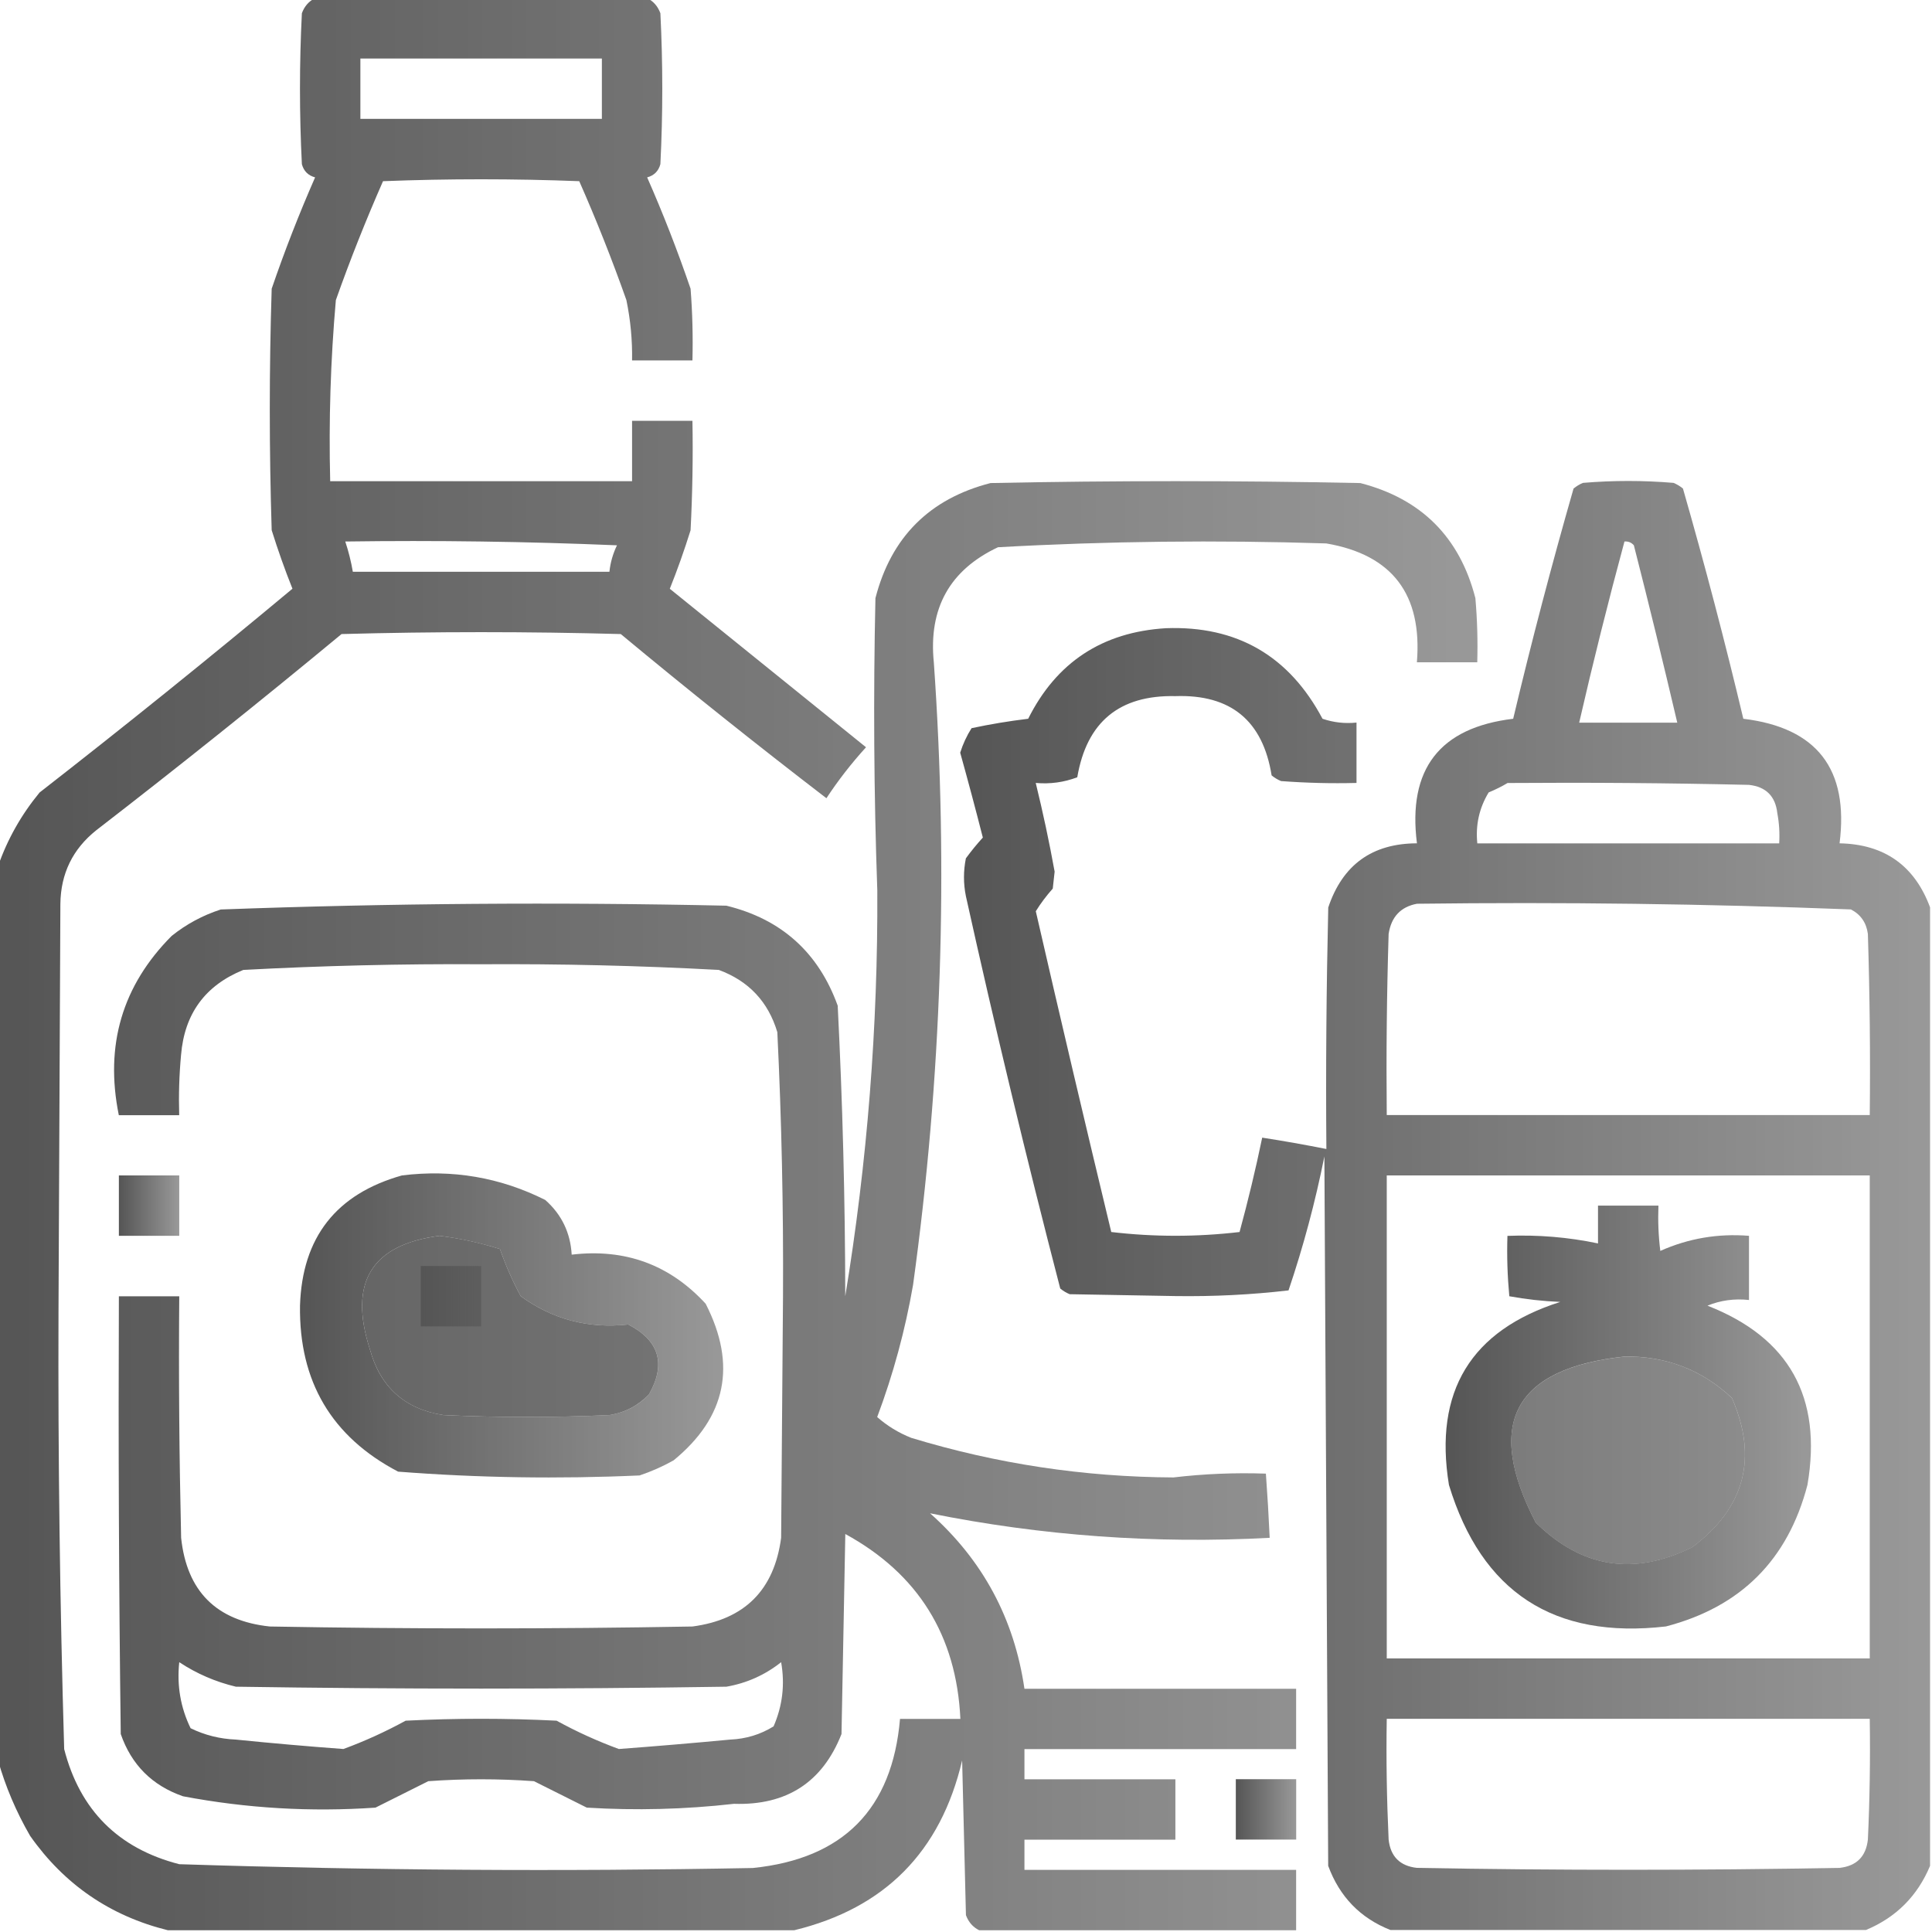
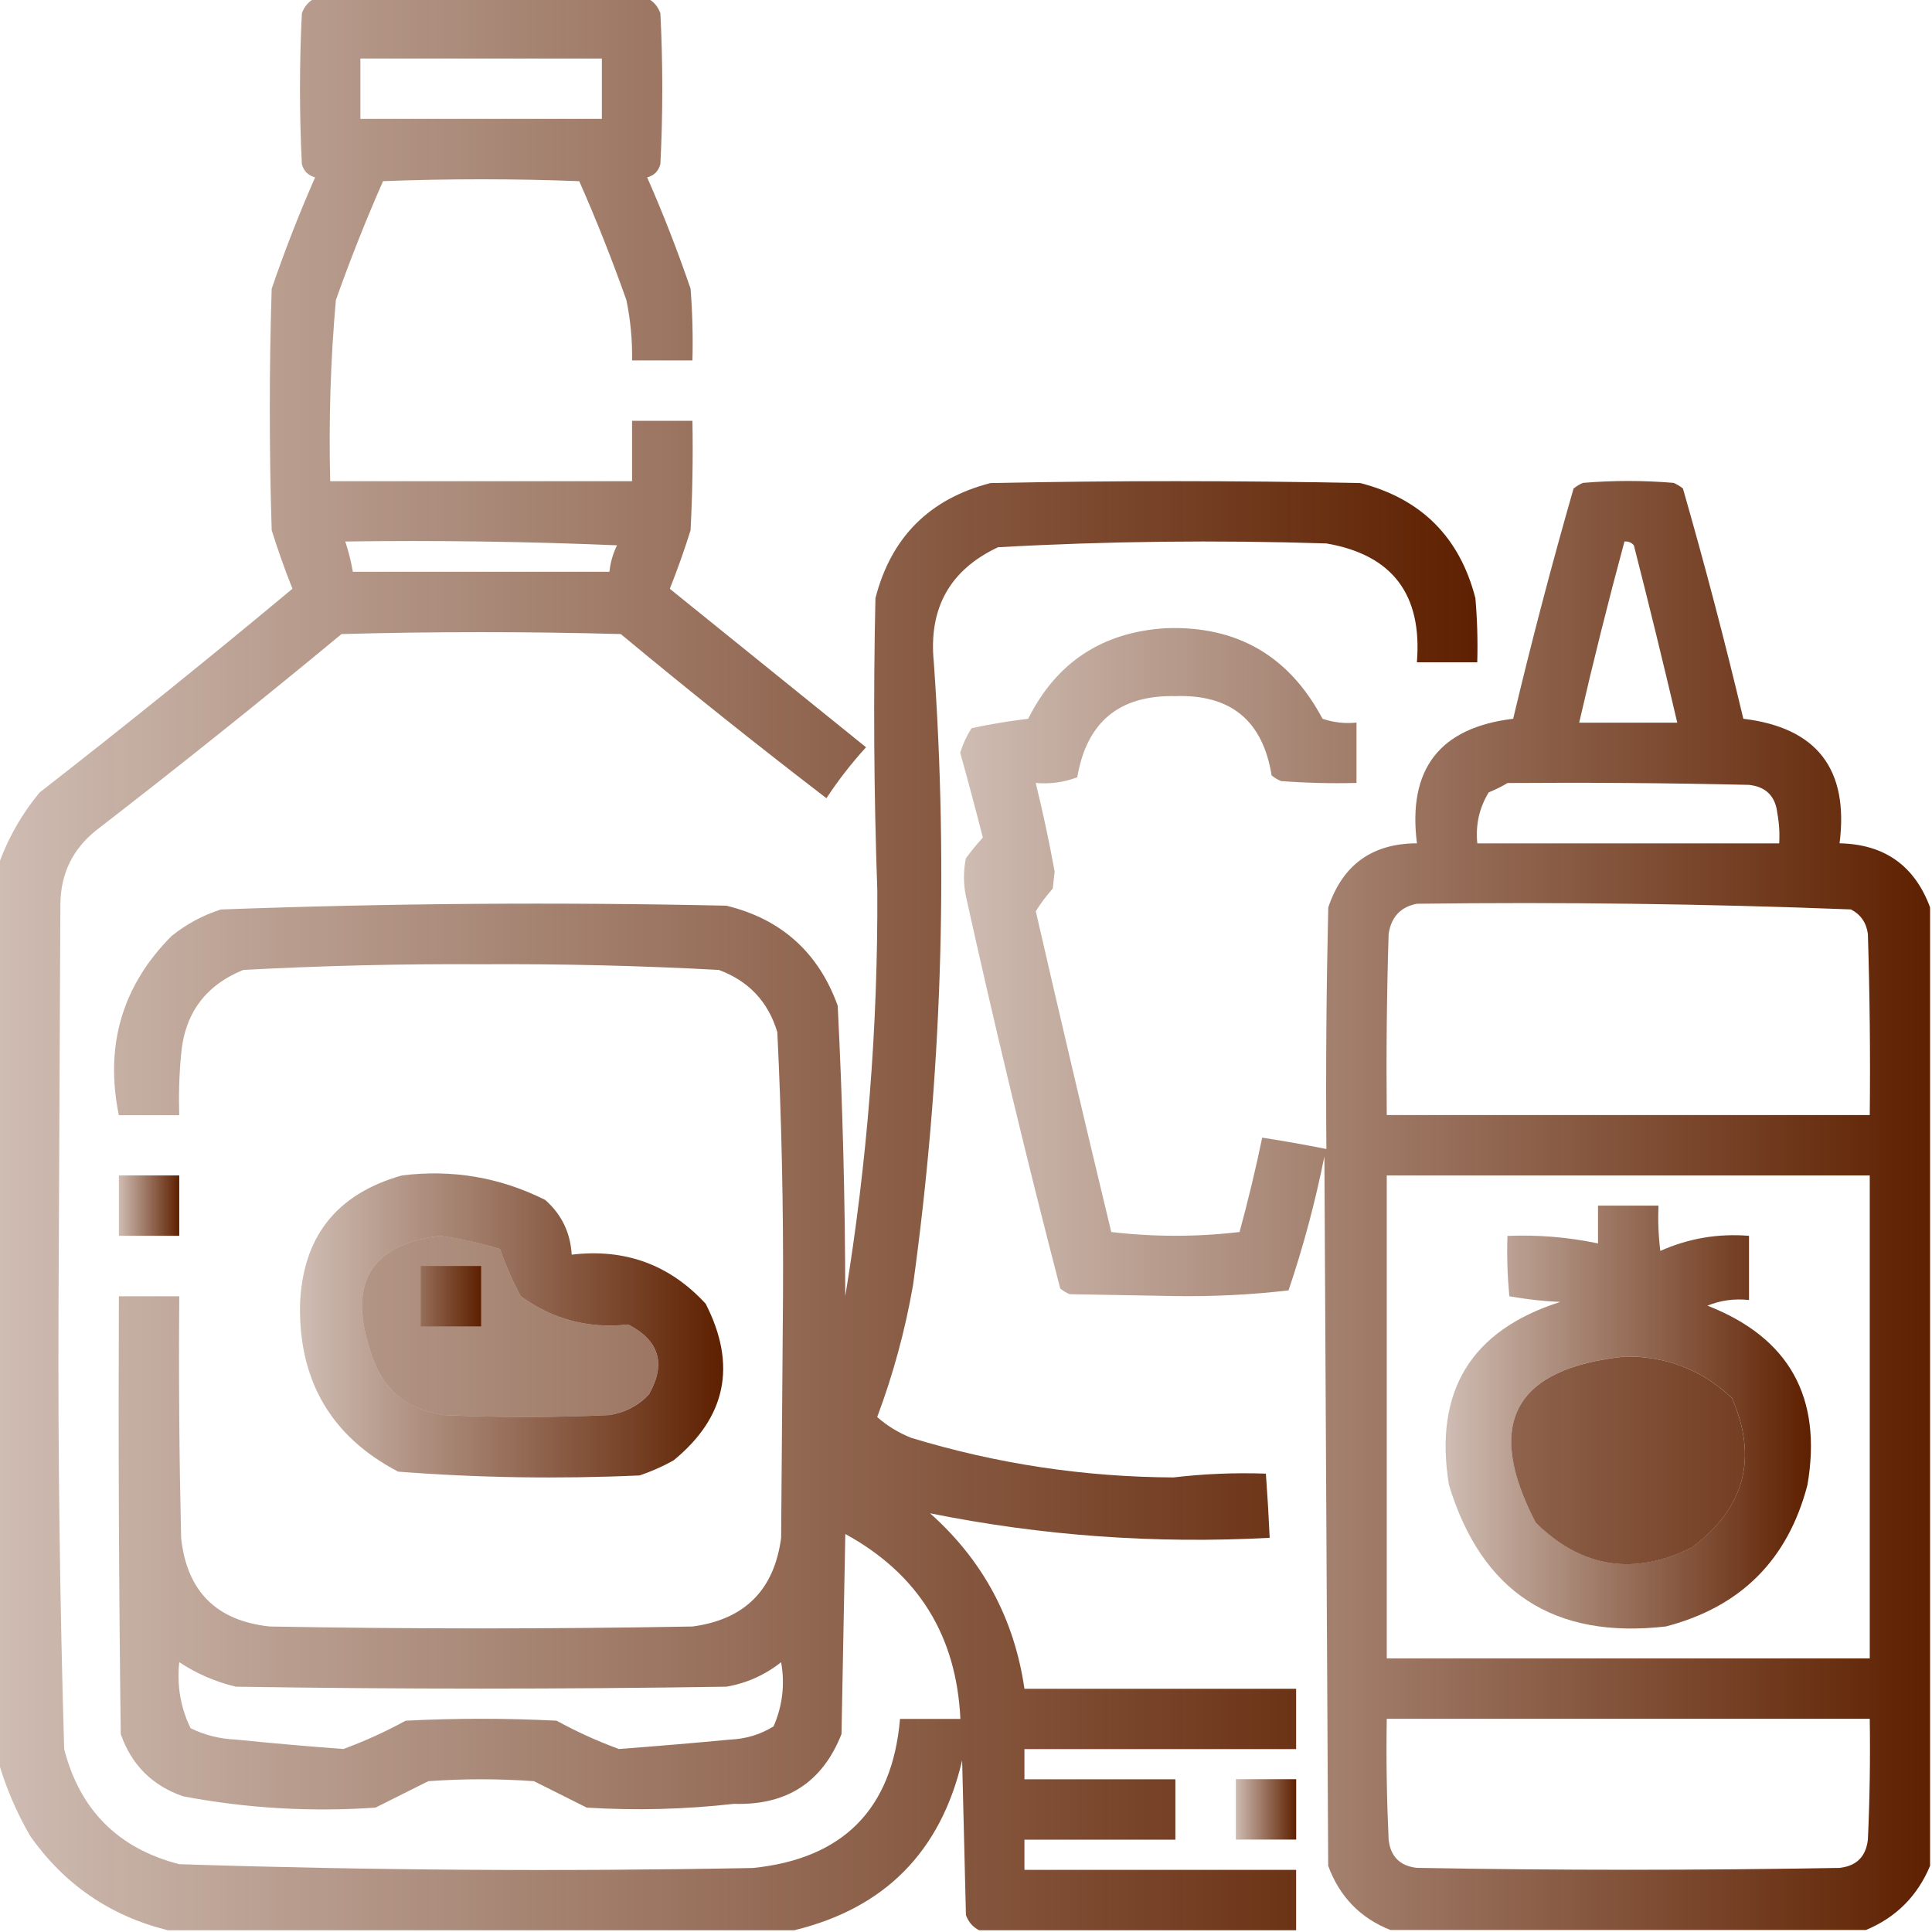
<svg xmlns="http://www.w3.org/2000/svg" version="1.1" width="32" height="32" viewBox="0 0 32 32">
  <linearGradient id="gradient1" x1="100%" y1="0%" x2="0%" y2="0%">
-     <stop offset="0%" style="stop-color: #555555; stop-opacity: .6" />
-     <stop offset="100%" style="stop-color: #555555; stop-opacity: 1" />
+     <stop offset="0%" style="stop-color: #5e2000; stop-opacity: 1" />
+     <stop offset="100%" style="stop-color: #5e2000; stop-opacity: .3" />
  </linearGradient>
  <path fill="url(#gradient1)" d="M5.219-0.031c-0.103 0.051-0.176 0.134-0.219 0.25-0.042 0.833-0.042 1.667 0 2.5 0.031 0.115 0.104 0.188 0.219 0.219-0.265 0.604-0.505 1.218-0.719 1.844-0.042 1.333-0.042 2.667 0 4 0.103 0.329 0.217 0.652 0.344 0.969-1.378 1.149-2.774 2.274-4.188 3.375-0.304 0.369-0.533 0.775-0.688 1.219 0 4.938 0 9.875 0 14.813 0.122 0.432 0.299 0.849 0.531 1.25 0.566 0.805 1.326 1.326 2.281 1.563 3.458 0 6.917 0 10.375 0 1.499-0.364 2.426-1.301 2.781-2.813 0.021 0.854 0.042 1.708 0.063 2.563 0.043 0.116 0.116 0.199 0.219 0.25 1.75 0 3.5 0 5.25 0 0-0.333 0-0.667 0-1-1.5 0-3 0-4.5 0 0-0.167 0-0.333 0-0.5 0.833 0 1.667 0 2.5 0 0-0.333 0-0.667 0-1-0.833 0-1.667 0-2.5 0 0-0.167 0-0.333 0-0.5 1.5 0 3 0 4.5 0 0-0.333 0-0.667 0-1-1.5 0-3 0-4.5 0-0.169-1.161-0.69-2.129-1.563-2.906 1.851 0.373 3.726 0.508 5.625 0.406-0.016-0.355-0.037-0.709-0.063-1.063-0.513-0.018-1.023 0.003-1.531 0.063-1.48-0.007-2.928-0.225-4.344-0.656-0.211-0.084-0.398-0.199-0.563-0.344 0.266-0.71 0.464-1.439 0.594-2.188 0.473-3.425 0.587-6.862 0.344-10.313-0.090-0.894 0.264-1.53 1.063-1.906 1.811-0.101 3.623-0.121 5.438-0.063 1.092 0.187 1.592 0.844 1.5 1.969 0.333 0 0.667 0 1 0 0.010-0.355-0-0.709-0.031-1.063-0.26-1.010-0.896-1.646-1.906-1.906-2.042-0.042-4.083-0.042-6.125 0-1.010 0.26-1.646 0.896-1.906 1.906-0.036 1.615-0.026 3.229 0.031 4.844 0.011 2.255-0.166 4.495-0.531 6.719-0.002-1.607-0.044-3.211-0.125-4.813-0.319-0.882-0.934-1.434-1.844-1.656-2.795-0.061-5.586-0.040-8.375 0.063-0.299 0.097-0.57 0.243-0.813 0.438-0.818 0.822-1.11 1.811-0.875 2.969 0.333 0 0.667 0 1 0-0.010-0.334 0-0.667 0.031-1 0.057-0.681 0.4-1.15 1.031-1.406 1.311-0.070 2.623-0.102 3.938-0.094 1.314-0.008 2.627 0.023 3.938 0.094 0.495 0.183 0.818 0.527 0.969 1.031 0.071 1.456 0.102 2.915 0.094 4.375-0.010 1.333-0.021 2.667-0.031 4-0.115 0.865-0.604 1.354-1.469 1.469-2.333 0.042-4.667 0.042-7 0-0.885-0.094-1.375-0.583-1.469-1.469-0.031-1.333-0.042-2.666-0.031-4-0.333 0-0.667 0-1 0-0.010 2.417 0 4.833 0.031 7.25 0.177 0.51 0.521 0.854 1.031 1.031 1.054 0.2 2.117 0.262 3.188 0.188 0.292-0.146 0.583-0.292 0.875-0.438 0.583-0.042 1.167-0.042 1.75 0 0.292 0.146 0.583 0.292 0.875 0.438 0.814 0.050 1.627 0.029 2.438-0.063 0.873 0.028 1.466-0.357 1.781-1.156 0.021-1.104 0.042-2.208 0.063-3.313 1.205 0.659 1.841 1.68 1.906 3.063-0.333 0-0.667 0-1 0-0.128 1.493-0.941 2.316-2.438 2.469-3.168 0.060-6.335 0.039-9.5-0.063-1.010-0.26-1.646-0.896-1.906-1.906-0.071-2.415-0.103-4.832-0.094-7.25 0.010-2.25 0.021-4.5 0.031-6.75 0.006-0.501 0.204-0.908 0.594-1.219 1.372-1.060 2.726-2.143 4.063-3.25 1.542-0.042 3.083-0.042 4.625 0 1.118 0.929 2.254 1.835 3.406 2.719 0.196-0.298 0.415-0.579 0.656-0.844-1.083-0.875-2.167-1.75-3.25-2.625 0.127-0.317 0.241-0.64 0.344-0.969 0.031-0.604 0.042-1.208 0.031-1.813-0.333 0-0.667 0-1 0 0 0.333 0 0.667 0 1-1.667 0-3.333 0-5 0-0.025-1.003 0.006-2.003 0.094-3 0.236-0.667 0.497-1.323 0.781-1.969 1.083-0.042 2.167-0.042 3.25 0 0.285 0.645 0.545 1.302 0.781 1.969 0.068 0.33 0.1 0.663 0.094 1 0.333 0 0.667 0 1 0 0.010-0.396 0-0.792-0.031-1.188-0.214-0.625-0.453-1.24-0.719-1.844 0.115-0.031 0.188-0.104 0.219-0.219 0.042-0.833 0.042-1.667 0-2.5-0.043-0.116-0.116-0.199-0.219-0.25-1.833 0-3.667 0-5.5 0zM5.969 0.969c1.333 0 2.667 0 4 0 0 0.333 0 0.667 0 1-1.333 0-2.667 0-4 0 0-0.333 0-0.667 0-1zM5.719 8.969c1.501-0.021 3.001 0 4.5 0.063-0.067 0.139-0.109 0.285-0.125 0.438-1.417 0-2.833 0-4.25 0-0.029-0.17-0.071-0.337-0.125-0.5zM7.281 20.469c0.337 0.042 0.671 0.115 1 0.219 0.092 0.265 0.206 0.525 0.344 0.781 0.529 0.385 1.123 0.541 1.781 0.469 0.514 0.267 0.628 0.652 0.344 1.156-0.179 0.188-0.398 0.303-0.656 0.344-0.917 0.042-1.833 0.042-2.75 0-0.64-0.098-1.046-0.463-1.219-1.094-0.355-1.106 0.031-1.731 1.156-1.875zM2.969 27.531c0.286 0.189 0.599 0.325 0.938 0.406 2.708 0.042 5.417 0.042 8.125 0 0.338-0.059 0.64-0.195 0.906-0.406 0.065 0.368 0.023 0.723-0.125 1.063-0.219 0.136-0.459 0.208-0.719 0.219-0.614 0.058-1.229 0.11-1.844 0.156-0.354-0.13-0.698-0.286-1.031-0.469-0.833-0.042-1.667-0.042-2.5 0-0.333 0.182-0.677 0.339-1.031 0.469-0.594-0.044-1.188-0.096-1.781-0.156-0.264-0.011-0.514-0.073-0.75-0.188-0.167-0.343-0.229-0.707-0.188-1.094z" />
  <path fill="url(#gradient1)" d="M31.969 15.031c-0.257-0.694-0.757-1.048-1.5-1.063 0.156-1.229-0.375-1.916-1.594-2.063-0.304-1.28-0.638-2.55-1-3.813-0.047-0.039-0.099-0.070-0.156-0.094-0.5-0.042-1-0.042-1.5 0-0.057 0.023-0.109 0.055-0.156 0.094-0.362 1.262-0.696 2.533-1 3.813-1.218 0.146-1.75 0.834-1.594 2.063-0.742 0.002-1.232 0.356-1.469 1.063-0.031 1.333-0.042 2.666-0.031 4-0.353-0.070-0.707-0.133-1.063-0.188-0.109 0.524-0.234 1.045-0.375 1.563-0.708 0.083-1.417 0.083-2.125 0-0.426-1.768-0.843-3.539-1.25-5.313 0.081-0.131 0.175-0.256 0.281-0.375 0.010-0.094 0.021-0.188 0.031-0.281-0.089-0.493-0.194-0.983-0.313-1.469 0.238 0.021 0.467-0.010 0.688-0.094 0.156-0.916 0.697-1.364 1.625-1.344 0.917-0.031 1.448 0.406 1.594 1.313 0.047 0.039 0.099 0.070 0.156 0.094 0.416 0.031 0.833 0.042 1.25 0.031 0-0.333 0-0.667 0-1-0.192 0.020-0.38-0.001-0.563-0.063-0.554-1.043-1.419-1.543-2.594-1.5-1.052 0.064-1.813 0.564-2.281 1.5-0.317 0.038-0.63 0.090-0.938 0.156-0.080 0.126-0.143 0.262-0.188 0.406 0.13 0.467 0.255 0.935 0.375 1.406-0.099 0.108-0.192 0.222-0.281 0.344-0.042 0.208-0.042 0.417 0 0.625 0.482 2.177 1.003 4.344 1.563 6.5 0.047 0.039 0.099 0.070 0.156 0.094 0.583 0.010 1.167 0.021 1.75 0.031 0.631 0.009 1.256-0.022 1.875-0.094 0.245-0.724 0.443-1.463 0.594-2.219 0.021 3.917 0.042 7.833 0.063 11.75 0.189 0.512 0.532 0.866 1.031 1.063 2.625 0 5.25 0 7.875 0 0.5-0.208 0.854-0.563 1.063-1.063 0-5.292 0-10.583 0-15.875zM26.906 8.969c0.062-0.005 0.114 0.015 0.156 0.063 0.25 0.978 0.489 1.957 0.719 2.938-0.542 0-1.083 0-1.625 0 0.231-1.006 0.481-2.006 0.75-3zM24.969 12.969c1.334-0.010 2.667 0 4 0.031 0.281 0.031 0.438 0.188 0.469 0.469 0.031 0.165 0.041 0.332 0.031 0.5-1.667 0-3.333 0-5 0-0.031-0.304 0.031-0.585 0.188-0.844 0.113-0.047 0.218-0.099 0.313-0.156zM23.469 14.969c2.4-0.030 4.796 0.001 7.188 0.094 0.162 0.084 0.256 0.219 0.281 0.406 0.031 1 0.042 2 0.031 3-2.667 0-5.333 0-8 0-0.010-1 0-2 0.031-3 0.043-0.282 0.199-0.449 0.469-0.5zM22.969 19.469c2.667 0 5.333 0 8 0 0 2.667 0 5.333 0 8-2.667 0-5.333 0-8 0 0-2.667 0-5.333 0-8zM26.906 22.469c0.69-0.010 1.284 0.219 1.781 0.688 0.431 0.993 0.213 1.816-0.656 2.469-0.965 0.481-1.83 0.346-2.594-0.406-0.852-1.637-0.362-2.554 1.469-2.75zM22.969 28.469c2.667 0 5.333 0 8 0 0.010 0.667 0 1.334-0.031 2-0.031 0.281-0.188 0.438-0.469 0.469-2.333 0.042-4.667 0.042-7 0-0.281-0.031-0.438-0.188-0.469-0.469-0.031-0.666-0.042-1.333-0.031-2z" />
  <path fill="url(#gradient1)" d="M1.969 19.469c0.333 0 0.667 0 1 0 0 0.333 0 0.667 0 1-0.333 0-0.667 0-1 0 0-0.333 0-0.667 0-1z" />
  <path fill="url(#gradient1)" d="M6.656 19.469c0.837-0.104 1.629 0.032 2.375 0.406 0.272 0.241 0.417 0.543 0.438 0.906 0.885-0.105 1.624 0.166 2.219 0.813 0.519 1.014 0.342 1.879-0.531 2.594-0.18 0.101-0.368 0.184-0.563 0.25-1.337 0.060-2.671 0.040-4-0.063-1.101-0.577-1.643-1.494-1.625-2.75 0.036-1.13 0.599-1.849 1.688-2.156zM7.281 20.469c-1.125 0.144-1.511 0.769-1.156 1.875 0.172 0.631 0.579 0.995 1.219 1.094 0.917 0.042 1.833 0.042 2.75 0 0.259-0.041 0.477-0.155 0.656-0.344 0.285-0.504 0.17-0.89-0.344-1.156-0.659 0.072-1.252-0.084-1.781-0.469-0.138-0.256-0.252-0.516-0.344-0.781-0.329-0.103-0.663-0.176-1-0.219z" />
  <path fill="url(#gradient1)" d="M26.469 19.969c0.333 0 0.667 0 1 0-0.010 0.251 0 0.501 0.031 0.75 0.466-0.208 0.956-0.291 1.469-0.25 0 0.354 0 0.708 0 1.063-0.242-0.026-0.471 0.005-0.688 0.094 1.353 0.529 1.905 1.518 1.656 2.969-0.323 1.24-1.104 2.021-2.344 2.344-1.855 0.214-3.053-0.567-3.594-2.344-0.252-1.549 0.362-2.56 1.844-3.031-0.287-0.012-0.568-0.044-0.844-0.094-0.031-0.333-0.042-0.666-0.031-1 0.506-0.020 1.006 0.021 1.5 0.125 0-0.208 0-0.417 0-0.625zM26.906 22.469c-1.831 0.196-2.32 1.113-1.469 2.75 0.764 0.752 1.629 0.887 2.594 0.406 0.869-0.653 1.088-1.476 0.656-2.469-0.497-0.468-1.091-0.697-1.781-0.688z" />
  <path fill="url(#gradient1)" d="M6.969 20.969c0.333 0 0.667 0 1 0 0 0.333 0 0.667 0 1-0.333 0-0.667 0-1 0 0-0.333 0-0.667 0-1z" />
  <path fill="url(#gradient1)" d="M20.469 29.469c0.333 0 0.667 0 1 0 0 0.333 0 0.667 0 1-0.333 0-0.667 0-1 0 0-0.333 0-0.667 0-1z" />
</svg>
